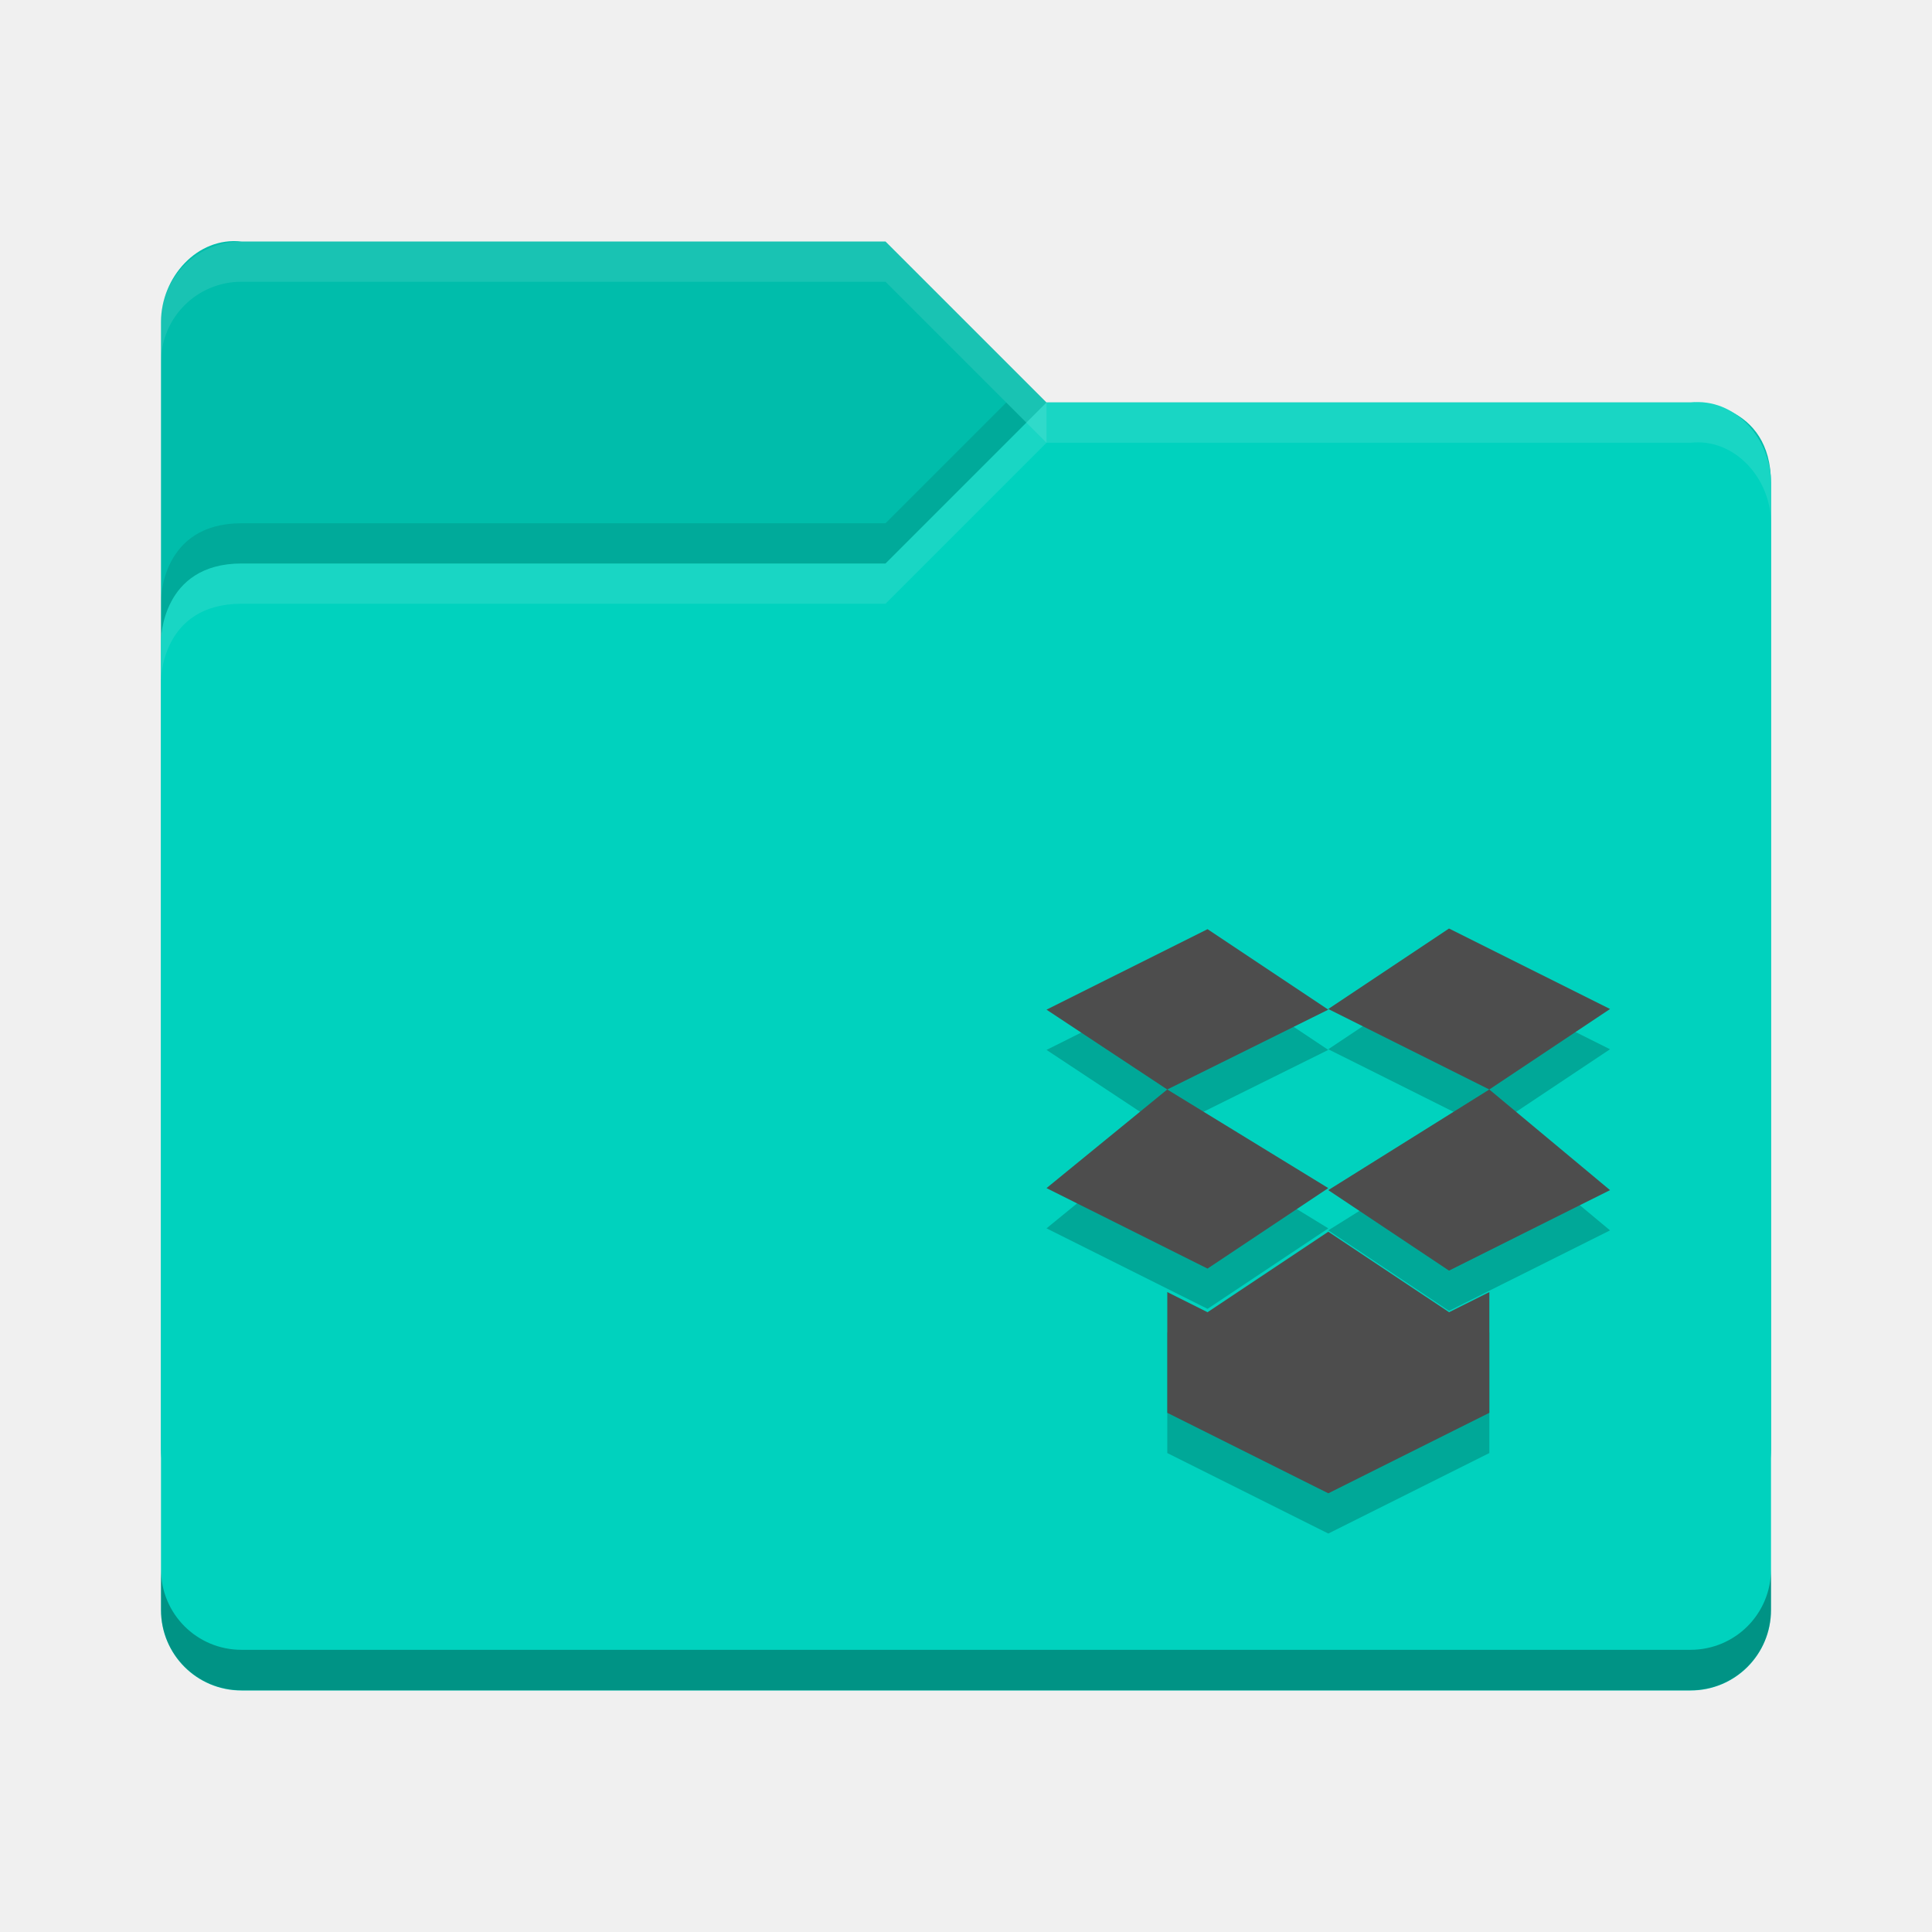
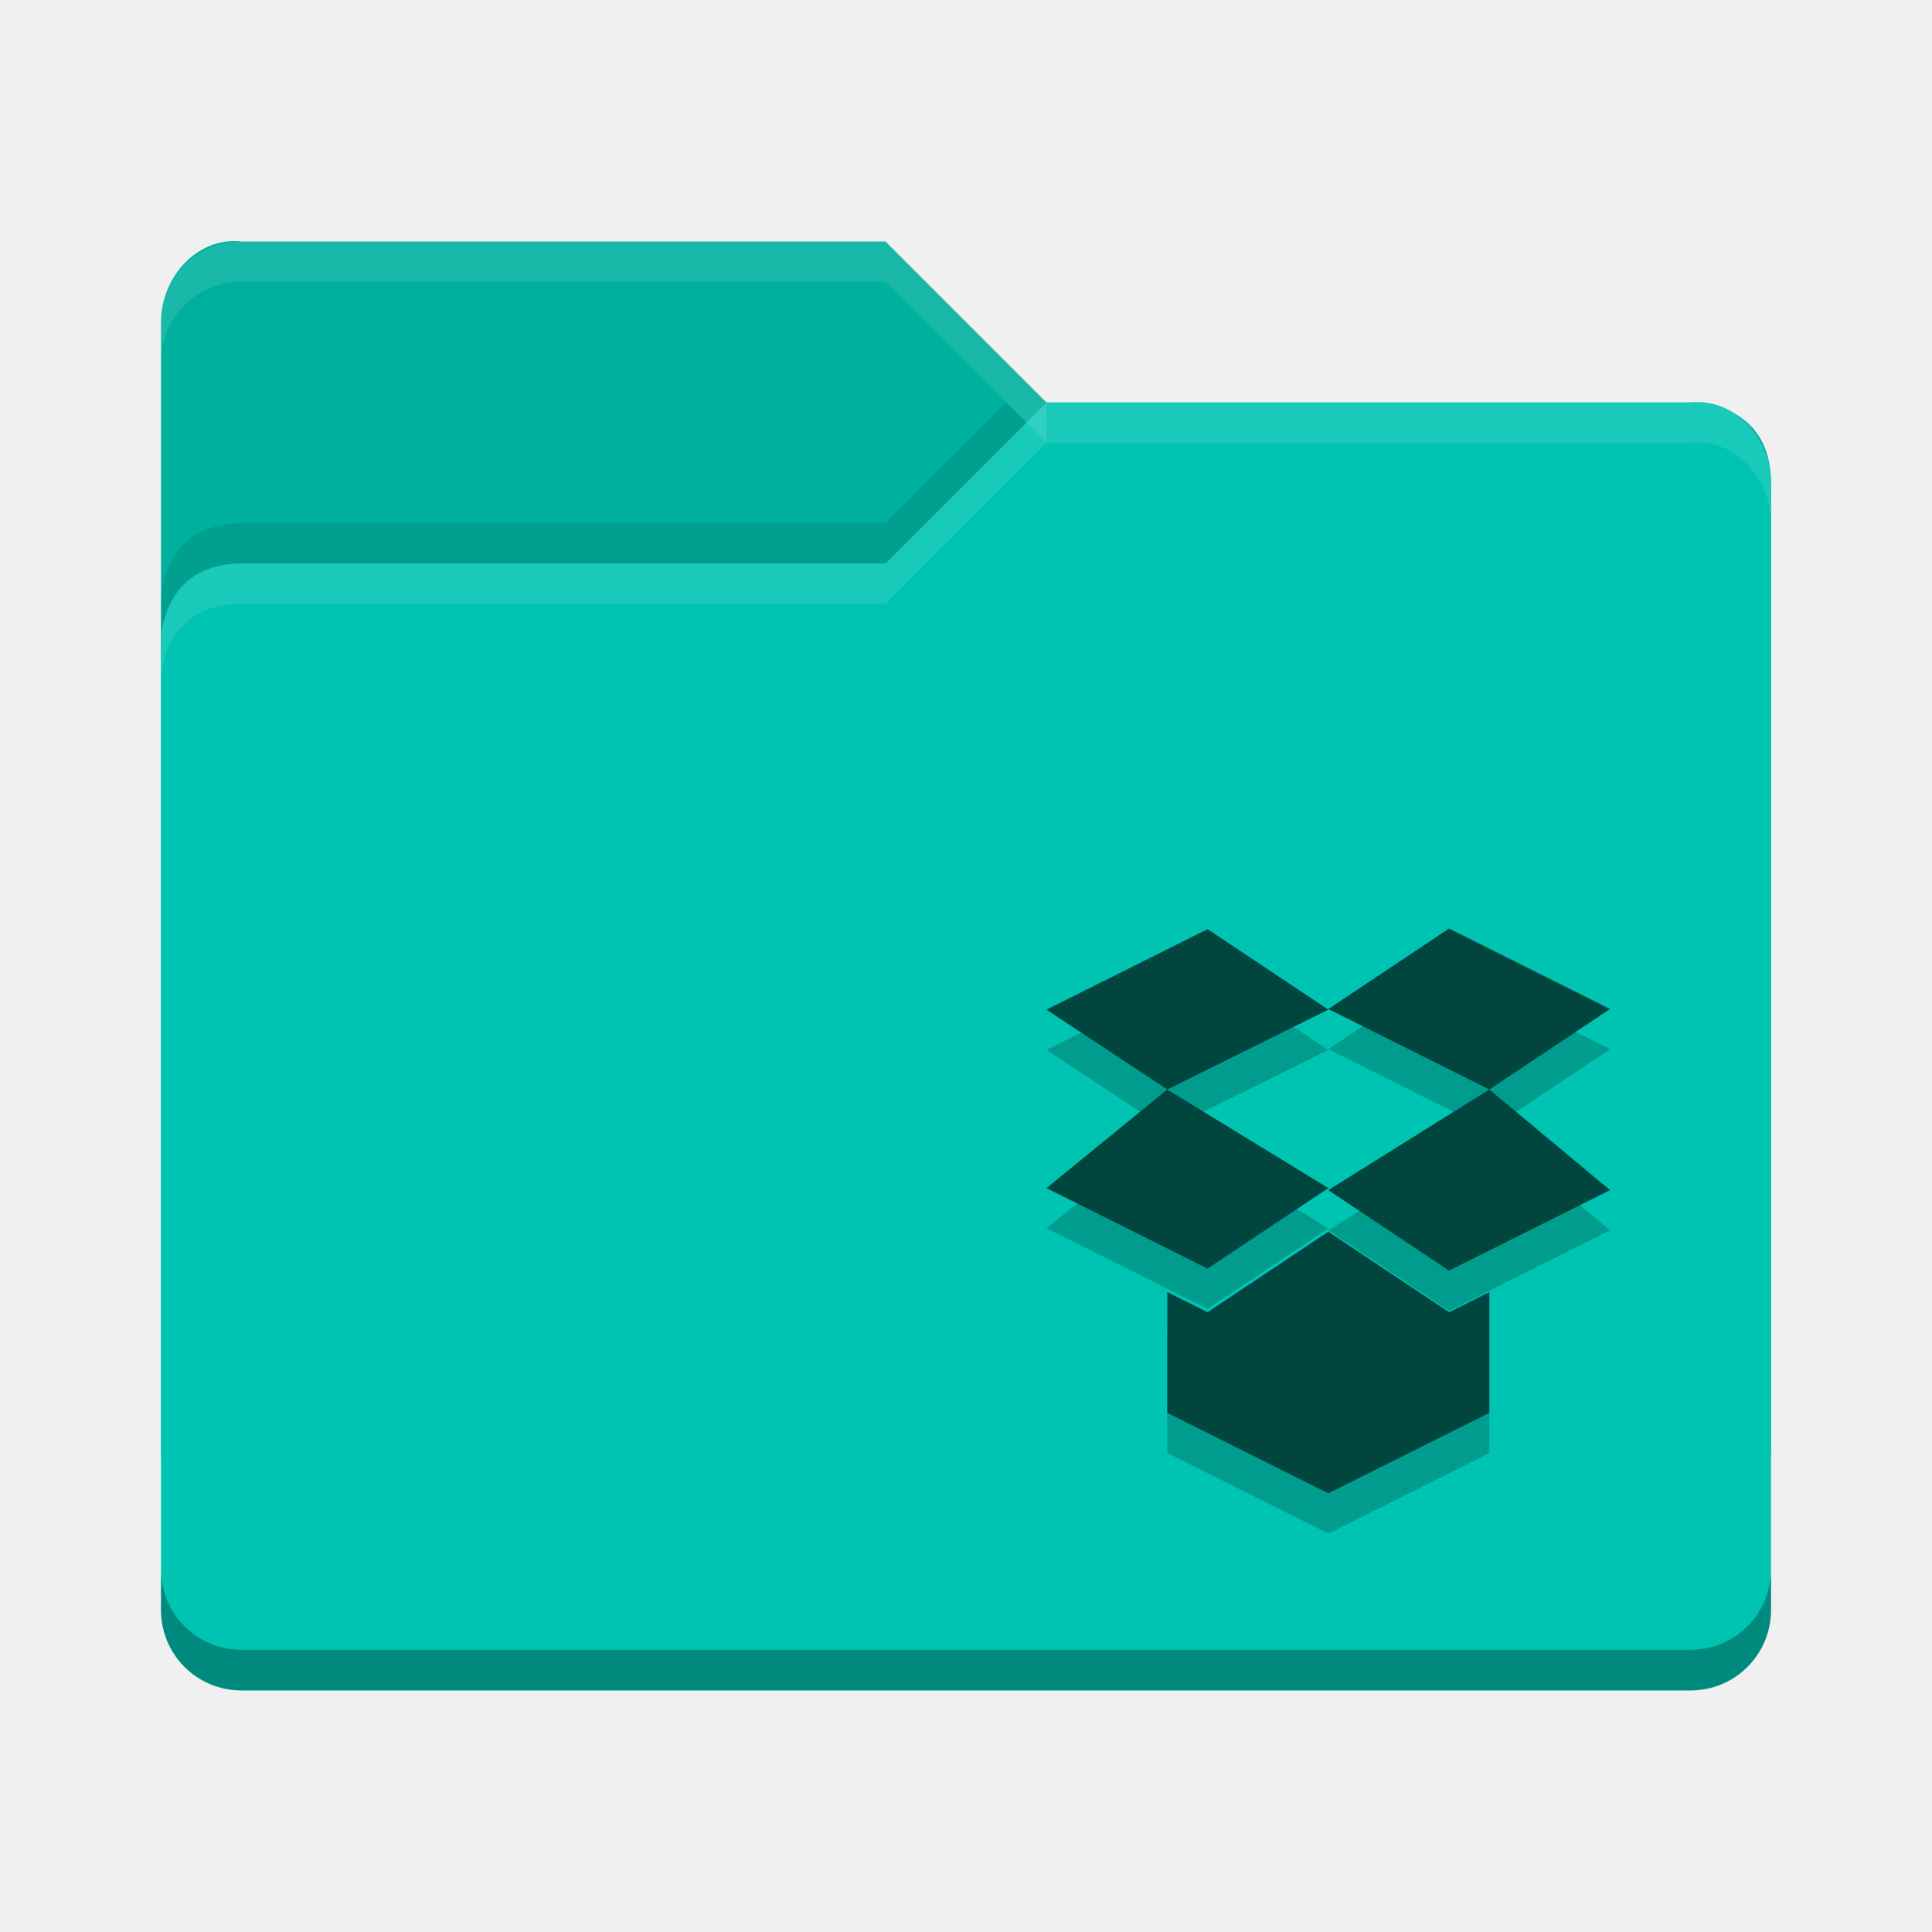
<svg xmlns="http://www.w3.org/2000/svg" width="48" height="48">
  <text opacity=".8" x="877.23" y="10.81">
  
 </text>
  <text opacity=".8" x="901.19" y="-29.93">
  
 </text>
  <text opacity=".8" x="-569.37" y="-60.01">
  
 </text>
  <text opacity=".8" x="-2393.06" y="685.55">
  
 </text>
  <text opacity=".8" x="-454.88" y="-445.33">
  
 </text>
  <text opacity=".8" x="352.72" y="-858.8">
  
 </text>
  <text opacity=".8" x="376.68" y="-899.54">
  
 </text>
  <text opacity=".8" x="-1114.78" y="-906.75">
  
 </text>
  <text opacity=".8" x="345.76" y="-1179.98">
  
 </text>
  <text opacity=".8" x="1831.89" y="-553.29">
  
 </text>
  <text opacity=".8" x="1855.85" y="-594.03">
  
 </text>
  <text opacity=".8" x="364.38" y="-601.24">
  
 </text>
  <text opacity=".8" x="1824.93" y="-874.48">
  
 </text>
  <text opacity=".8" x="-573.43" y="-649.34">
  
 </text>
  <text opacity=".8" x="-2397.12" y="96.22">
  
 </text>
  <text opacity=".8" x="-682.36" y="189.09">
  
 </text>
  <text opacity=".8" x="426.66" y="9.91">
  
 </text>
  <text opacity=".8" x="450.62" y="-30.83">
  
 </text>
  <text opacity=".8" x="-1040.84" y="-38.04">
  
 </text>
  <text opacity=".8" x="419.7" y="-311.28">
  
 </text>
  <text opacity=".8" x="-608.03" y="-40.76">
  
 </text>
  <text opacity=".8" x="-2431.72" y="704.79">
  
 </text>
  <text opacity=".8" x="-456.94" y="-902.29">
  
 </text>
  <text opacity=".8" x="350.66" y="-1315.76">
  
 </text>
  <text opacity=".8" x="374.62" y="-1356.5">
  
 </text>
  <text opacity=".8" x="-1116.84" y="-1363.71">
  
 </text>
  <text opacity=".8" x="343.7" y="-1636.94">
  
 </text>
  <text opacity=".8" x="1829.83" y="-1010.25">
  
 </text>
  <text opacity=".8" x="1853.79" y="-1050.99">
  
 </text>
  <text opacity=".8" x="362.32" y="-1058.2">
  
 </text>
  <text opacity=".8" x="1822.87" y="-1331.44">
  
 </text>
  <text opacity=".8" x="-575.49" y="-1106.3">
  
 </text>
  <text opacity=".8" x="-2399.18" y="-360.74">
  
 </text>
  <text opacity=".8" x="-684.42" y="-267.87">
  
 </text>
  <text opacity=".8" x="155.59" y="-26.96">
  
 </text>
  <text opacity=".8" x="179.55" y="-67.7">
  
 </text>
  <text opacity=".8" x="-1090.26" y="-261.73">
  
 </text>
  <text opacity=".8" x="-282.66" y="-675.2">
  
 </text>
  <text opacity=".8" x="-258.7" y="-715.94">
  
 </text>
  <text opacity=".8" x="-1750.16" y="-723.15">
  
 </text>
  <text opacity=".8" x="-289.62" y="-996.38">
  
 </text>
  <text opacity=".8" x="1196.5" y="-369.69">
  
 </text>
  <text opacity=".8" x="1220.46" y="-410.43">
  
 </text>
  <text opacity=".8" x="-271" y="-417.64">
  
 </text>
  <text opacity=".8" x="1189.54" y="-690.88">
  
 </text>
  <text opacity=".8" x="-1208.82" y="-465.73">
  
 </text>
  <text opacity=".8" x="-3032.5" y="279.82">
  
 </text>
  <text opacity=".8" x="-664.27" y="1159.41" transform="matrix(.90475 0 0 .90475 -716.75 -676.29)">
  
 </text>
  <text opacity=".8" x="877.23" y="18.05">
  
 </text>
  <text opacity=".8" x="901.19" y="-22.69">
  
 </text>
  <text opacity=".8" x="-569.37" y="-52.77">
  
 </text>
  <text opacity=".8" x="-2393.06" y="692.78">
  
 </text>
  <text opacity=".8" x="-454.88" y="-438.09">
  
 </text>
  <text opacity=".8" x="352.72" y="-851.56">
  
 </text>
  <text opacity=".8" x="376.68" y="-892.3">
  
 </text>
  <text opacity=".8" x="-1114.78" y="-899.51">
  
 </text>
  <text opacity=".8" x="345.76" y="-1172.75">
  
 </text>
  <text opacity=".8" x="1831.89" y="-546.05">
  
 </text>
  <text opacity=".8" x="1855.85" y="-586.8">
  
 </text>
  <text opacity=".8" x="364.38" y="-594.01">
  
 </text>
  <text opacity=".8" x="1824.93" y="-867.24">
  
 </text>
  <text opacity=".8" x="-573.43" y="-642.1">
  
 </text>
  <text opacity=".8" x="-2397.12" y="103.46">
  
 </text>
  <text opacity=".8" x="-682.36" y="196.33">
  
 </text>
  <text opacity=".8" x="426.66" y="17.15">
  
 </text>
  <text opacity=".8" x="450.62" y="-23.6">
  
 </text>
  <text opacity=".8" x="-1040.84" y="-30.81">
  
 </text>
  <text opacity=".8" x="419.7" y="-304.04">
  
 </text>
  <text opacity=".8" x="-608.03" y="-33.52">
  
 </text>
  <text opacity=".8" x="-2431.72" y="712.03">
  
 </text>
  <text opacity=".8" x="-456.94" y="-895.05">
  
 </text>
  <text opacity=".8" x="350.66" y="-1308.52">
  
 </text>
  <text opacity=".8" x="374.62" y="-1349.26">
  
 </text>
  <text opacity=".8" x="-1116.84" y="-1356.47">
  
 </text>
  <text opacity=".8" x="343.7" y="-1629.71">
  
 </text>
  <text opacity=".8" x="1829.83" y="-1003.01">
  
 </text>
  <text opacity=".8" x="1853.79" y="-1043.76">
  
 </text>
  <text opacity=".8" x="362.32" y="-1050.97">
  
 </text>
  <text opacity=".8" x="1822.87" y="-1324.2">
  
 </text>
  <text opacity=".8" x="-575.49" y="-1099.06">
  
 </text>
  <text opacity=".8" x="-2399.18" y="-353.5">
  
 </text>
  <text opacity=".8" x="-684.42" y="-260.63">
  
 </text>
  <text opacity=".8" x="155.59" y="-19.72">
  
 </text>
  <text opacity=".8" x="179.55" y="-60.46">
  
 </text>
  <text opacity=".8" x="-1090.26" y="-254.49">
  
 </text>
  <text opacity=".8" x="-282.66" y="-667.96">
  
 </text>
  <text opacity=".8" x="-258.7" y="-708.7">
  
 </text>
  <text opacity=".8" x="-1750.16" y="-715.91">
  
 </text>
  <text opacity=".8" x="-289.62" y="-989.14">
  
 </text>
  <text opacity=".8" x="1196.5" y="-362.45">
  
 </text>
  <text opacity=".8" x="1220.46" y="-403.19">
  
 </text>
  <text opacity=".8" x="-271" y="-410.4">
  
 </text>
  <text opacity=".8" x="1189.54" y="-683.64">
  
 </text>
  <text opacity=".8" x="-1208.82" y="-458.5">
  
 </text>
  <text opacity=".8" x="-3032.5" y="287.06">
  
 </text>
  <text opacity=".8" x="-664.27" y="1159.41" transform="matrix(.90475 0 0 .90475 -716.75 -669.05)">
  
 </text>
  <text x="435.9" y="-361.23">
  
 </text>
  <text opacity=".8" x="901.09" y="-843.27">
  
 </text>
  <text opacity=".8" x="-922.6" y="-97.72">
  
 </text>
  <text opacity=".8" x="1628.17" y="-1128.27">
  
 </text>
  <text opacity=".8" x="1652.13" y="-1169.01">
  
 </text>
  <text opacity=".8" x="160.66" y="-1176.22">
  
 </text>
  <text opacity=".8" x="1621.21" y="-1449.45">
  
 </text>
-   <path fill="#00bdab" d="m4 36v-28c0-1.108.899-2.122 2-2h16l4 4h16.103s1.897 0 1.897 2v24c0 1.108-.892 2-2 2h-36c-1.108 0-2-.892-2-2z" />
-   <path fill="#00d2be" d="m44 40v-28c0-1.108-.899-2.122-2-2h-16l-4 4h-16c-2 0-2 1.917-2 1.917v24.083c0 1.108.892 2 2 2h36c1.108 0 2-.892 2-2z" />
+   <path fill="#00b09f" d="m4 36v-28c0-1.108.899-2.122 2-2h16l4 4h16.103s1.897 0 1.897 2v24c0 1.108-.892 2-2 2h-36c-1.108 0-2-.892-2-2z" />
+   <path fill="#00c4b2" d="m44 40v-28c0-1.108-.899-2.122-2-2h-16l-4 4h-16c-2 0-2 1.917-2 1.917v24.083c0 1.108.892 2 2 2h36c1.108 0 2-.892 2-2z" />
  <path fill="#ffffff" opacity=".1" d="m6 6c-1.108 0-2 .892-2 2v1c0-1.108.892-2 2-2h16l4 4v-1l-4-4z" />
  <path fill="#ffffff" opacity=".1" d="m26 10l-4 4h-16c-2 0-2 1.906-2 1.906v1s0-1.906 2-1.906h16l4-4h16c1.101-.122 2 .892 2 2v-1c0-1.108-.899-2.122-2-2h-16z" />
  <path opacity=".1" d="m25 10l-3 3h-16c-2 0-2 1.906-2 1.906v1s0-1.906 2-1.906h16l3.5-3.5z" />
  <path opacity=".3" d="m4 38.989v1.006c0 1.108.892 2 2 2h36c1.108 0 2-.892 2-2v-1.006c0 1.108-.892 2-2 2h-36c-1.108 0-2-.892-2-2z" />
  <g opacity=".2" transform="matrix(1.1667 0 0 1.1667 23.667 -1187.4)">
    <path d="m11.429 1041.8l-3.429 2.143 2.571 1.714 3.429-1.714z" />
    <path d="m8 1043.9l-3.429-2.1-2.571 2.1 3.429 1.714z" />
    <path transform="translate(0 1036.4)" d="m8 8.429l-2.571 1.714-.857-.429v2.571l3.429 1.714 3.429-1.714v-2.571l-.857.429z" />
    <path d="m11.429 1041.8l-3.429-1.714 2.571-1.714 3.429 1.714z" />
    <path d="m8 1040.1l-3.429 1.7-2.571-1.7 3.429-1.714z" />
  </g>
-   <g fill="#4d4d4d" transform="matrix(1.1667 0 0 1.1667 23.667 -1188.4)">
+   <g fill="#00453e" transform="matrix(1.1667 0 0 1.1667 23.667 -1188.4)">
    <path d="m11.429 1041.8l-3.429 2.143 2.571 1.714 3.429-1.714z" />
    <path d="m8 1043.9l-3.429-2.1-2.571 2.1 3.429 1.714z" />
    <path transform="translate(0 1036.4)" d="m8 8.429l-2.571 1.714-.857-.429v2.571l3.429 1.714 3.429-1.714v-2.571l-.857.429z" />
    <path d="m11.429 1041.8l-3.429-1.714 2.571-1.714 3.429 1.714z" />
    <path d="m8 1040.1l-3.429 1.7-2.571-1.7 3.429-1.714z" />
  </g>
</svg>
